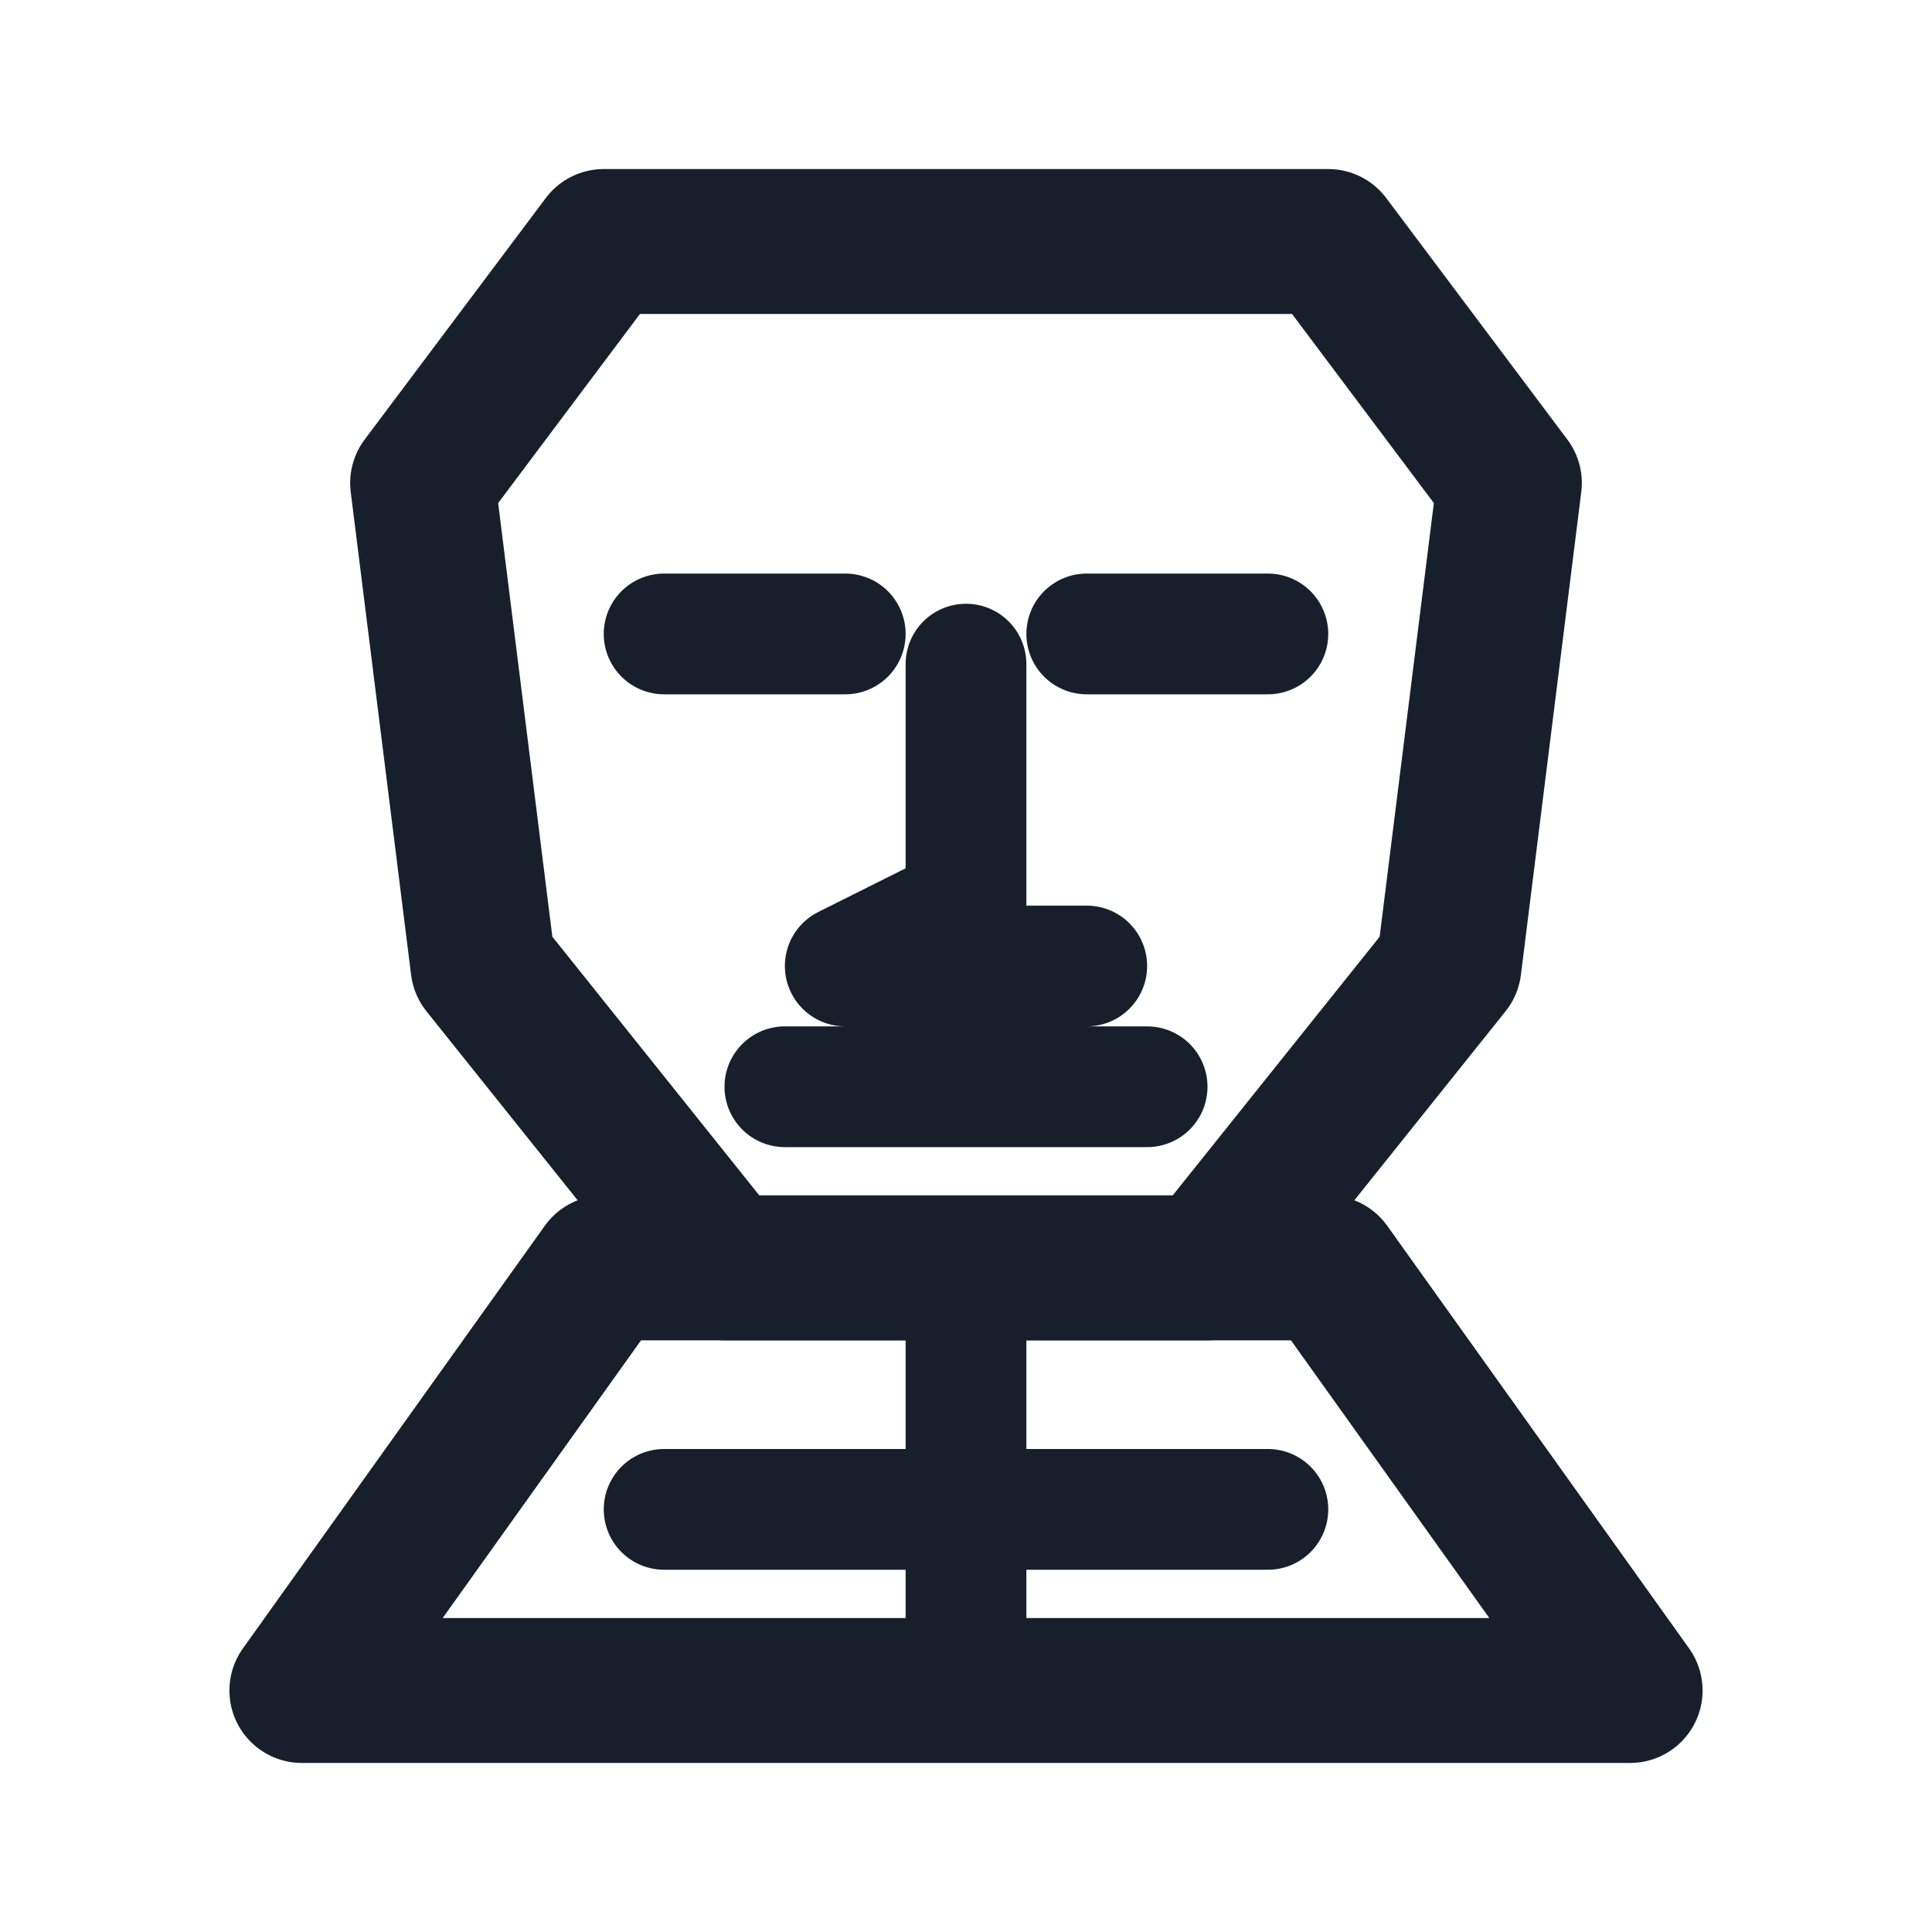
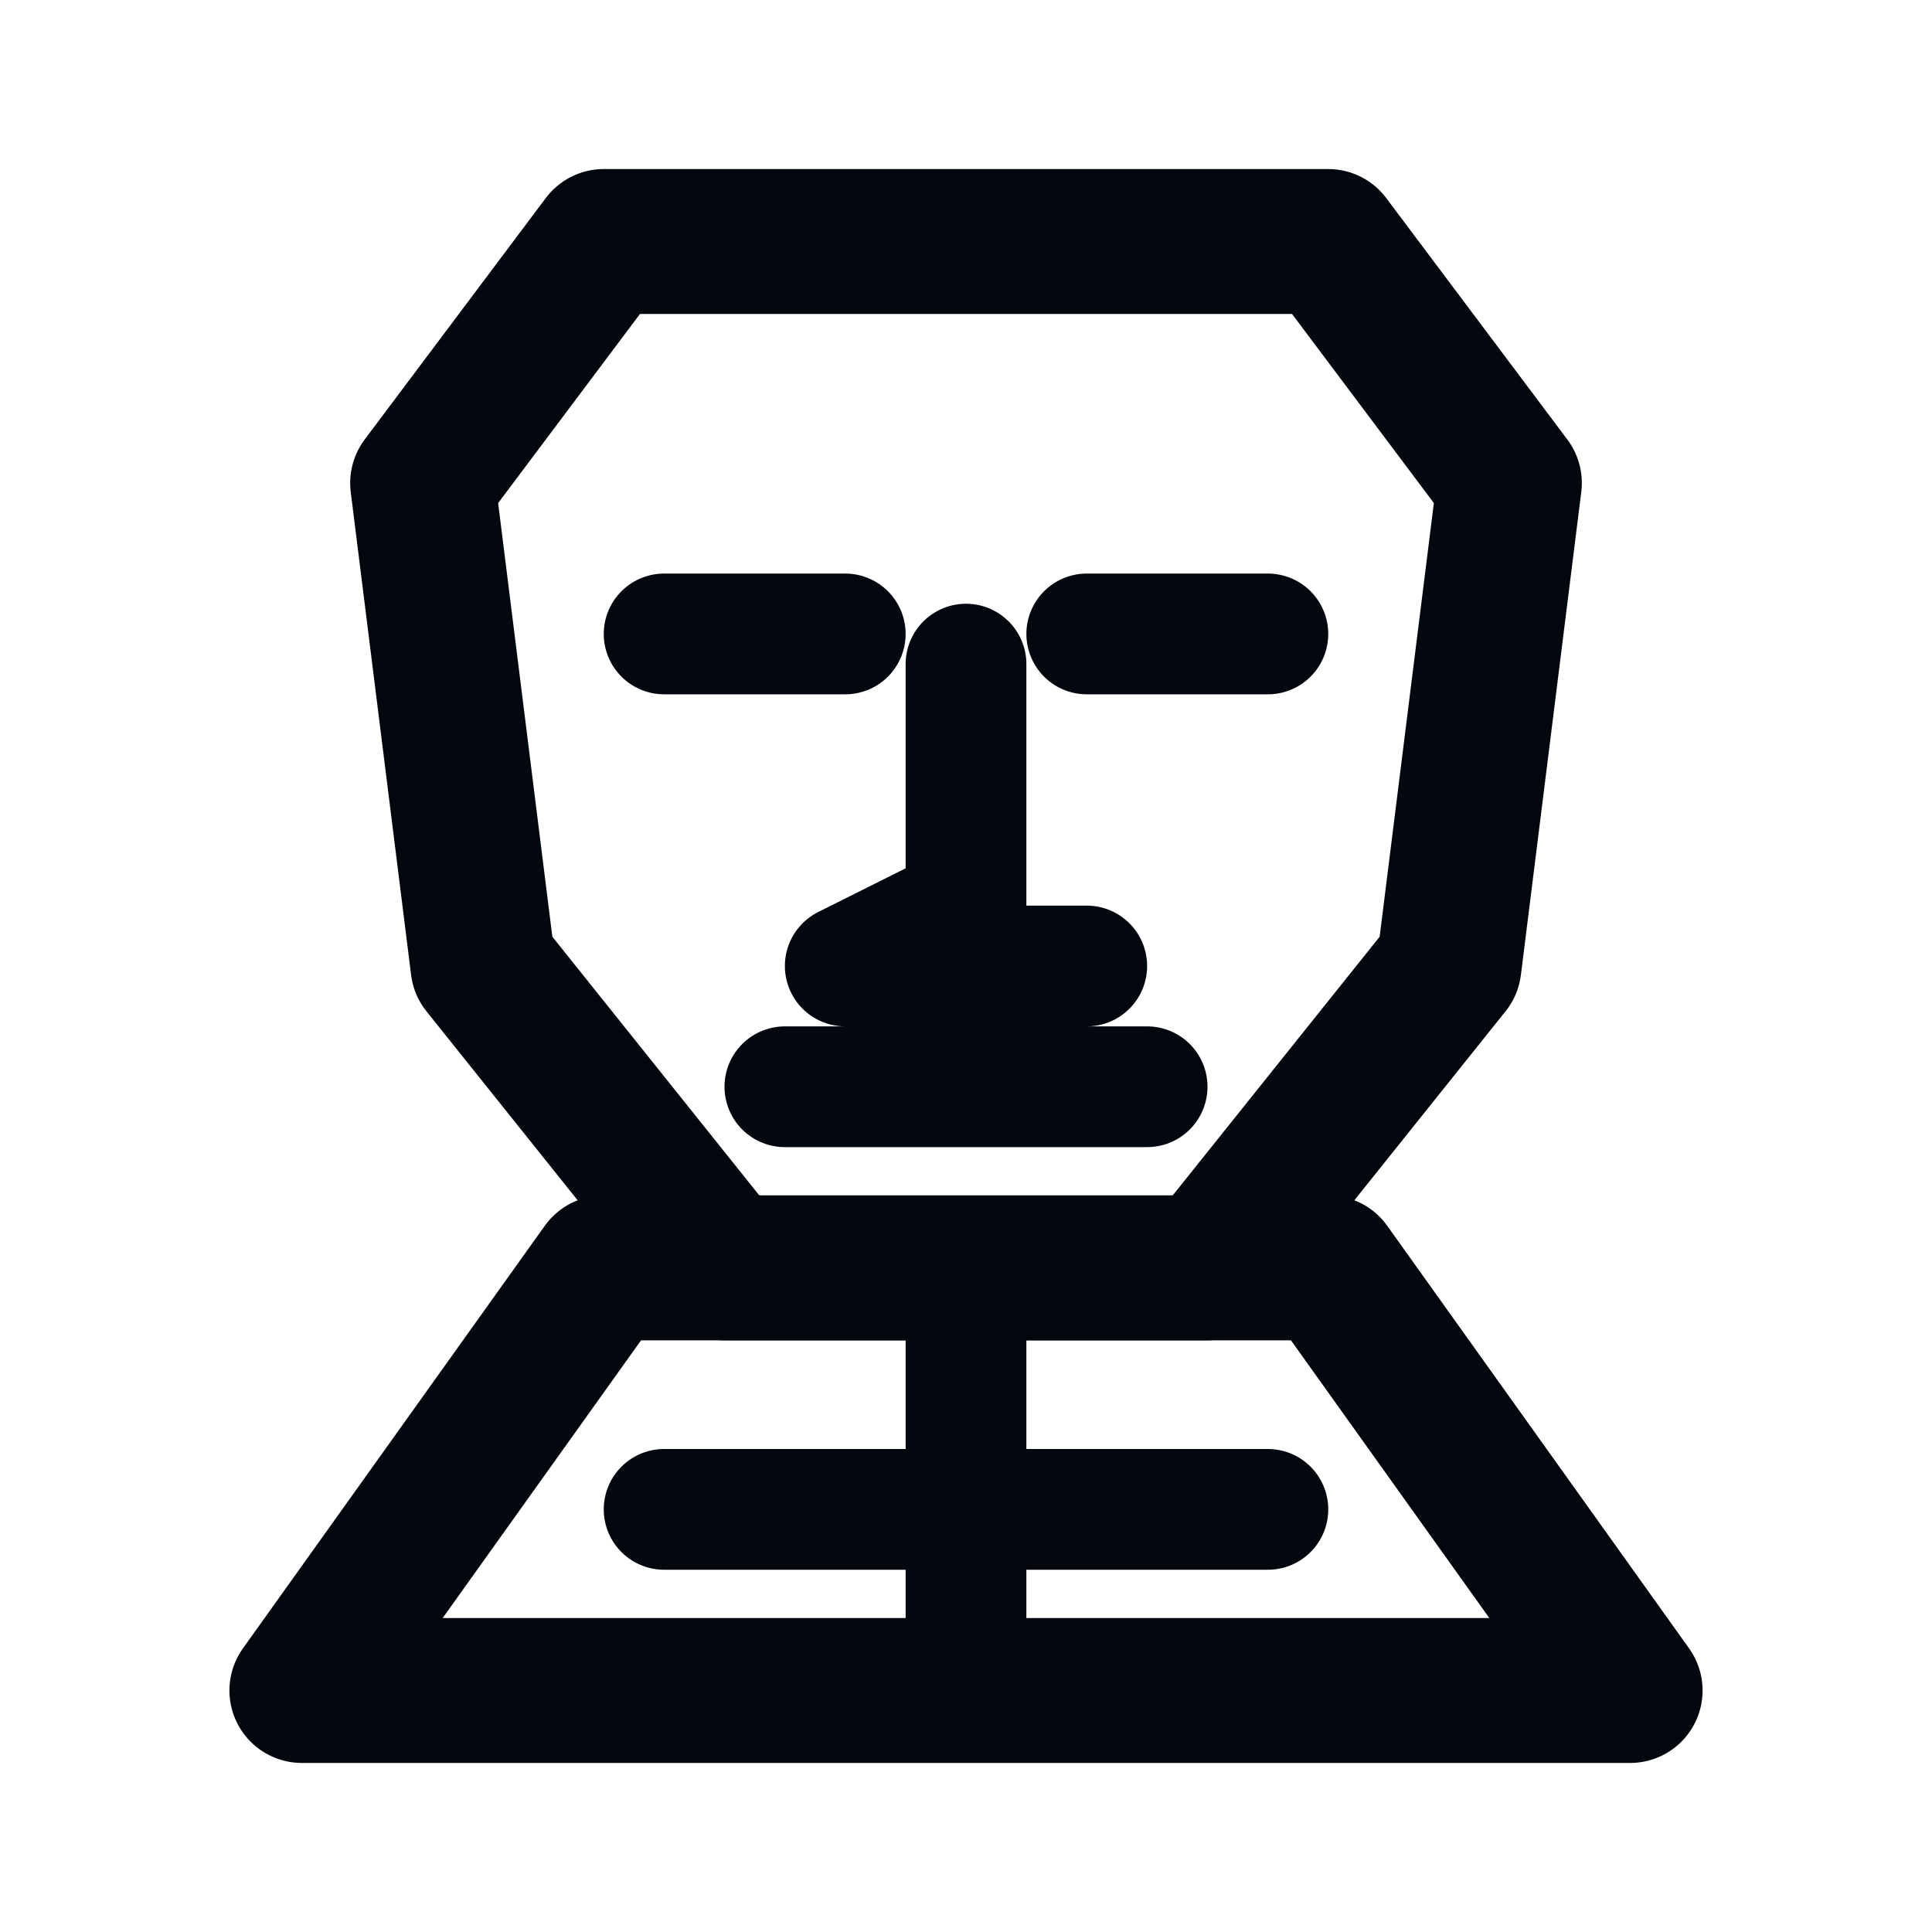
<svg xmlns="http://www.w3.org/2000/svg" width="32" height="32" viewBox="0 0 32 32" fill="none">
-   <path d="M10 4h12l3 4-1 8-4 5h-8l-4-5-1-8Z" stroke="#17202A" stroke-width="2.4" stroke-linejoin="round" />
-   <path d="M11 10.5h3m4 0h3M16 11v4l-2 1h4m-5 2h6" stroke="#17202A" stroke-width="2" stroke-linecap="round" stroke-linejoin="round" />
-   <path d="M10 21h12l5 7H5Z" stroke="#17202A" stroke-width="2.4" stroke-linejoin="round" />
-   <path d="M11 25h10m-5-3v6" stroke="#17202A" stroke-width="2" stroke-linecap="round" />
+   <path d="M10 4h12l3 4-1 8-4 5h-8l-4-5-1-8Z" stroke="#03080F" stroke-width="2.4" stroke-linejoin="round" />
+   <path d="M11 10.5h3m4 0h3M16 11v4l-2 1h4m-5 2h6" stroke="#03080F" stroke-width="2" stroke-linecap="round" stroke-linejoin="round" />
+   <path d="M10 21h12l5 7H5Z" stroke="#03080F" stroke-width="2.4" stroke-linejoin="round" />
+   <path d="M11 25h10m-5-3v6" stroke="#03080F" stroke-width="2" stroke-linecap="round" />
</svg>
